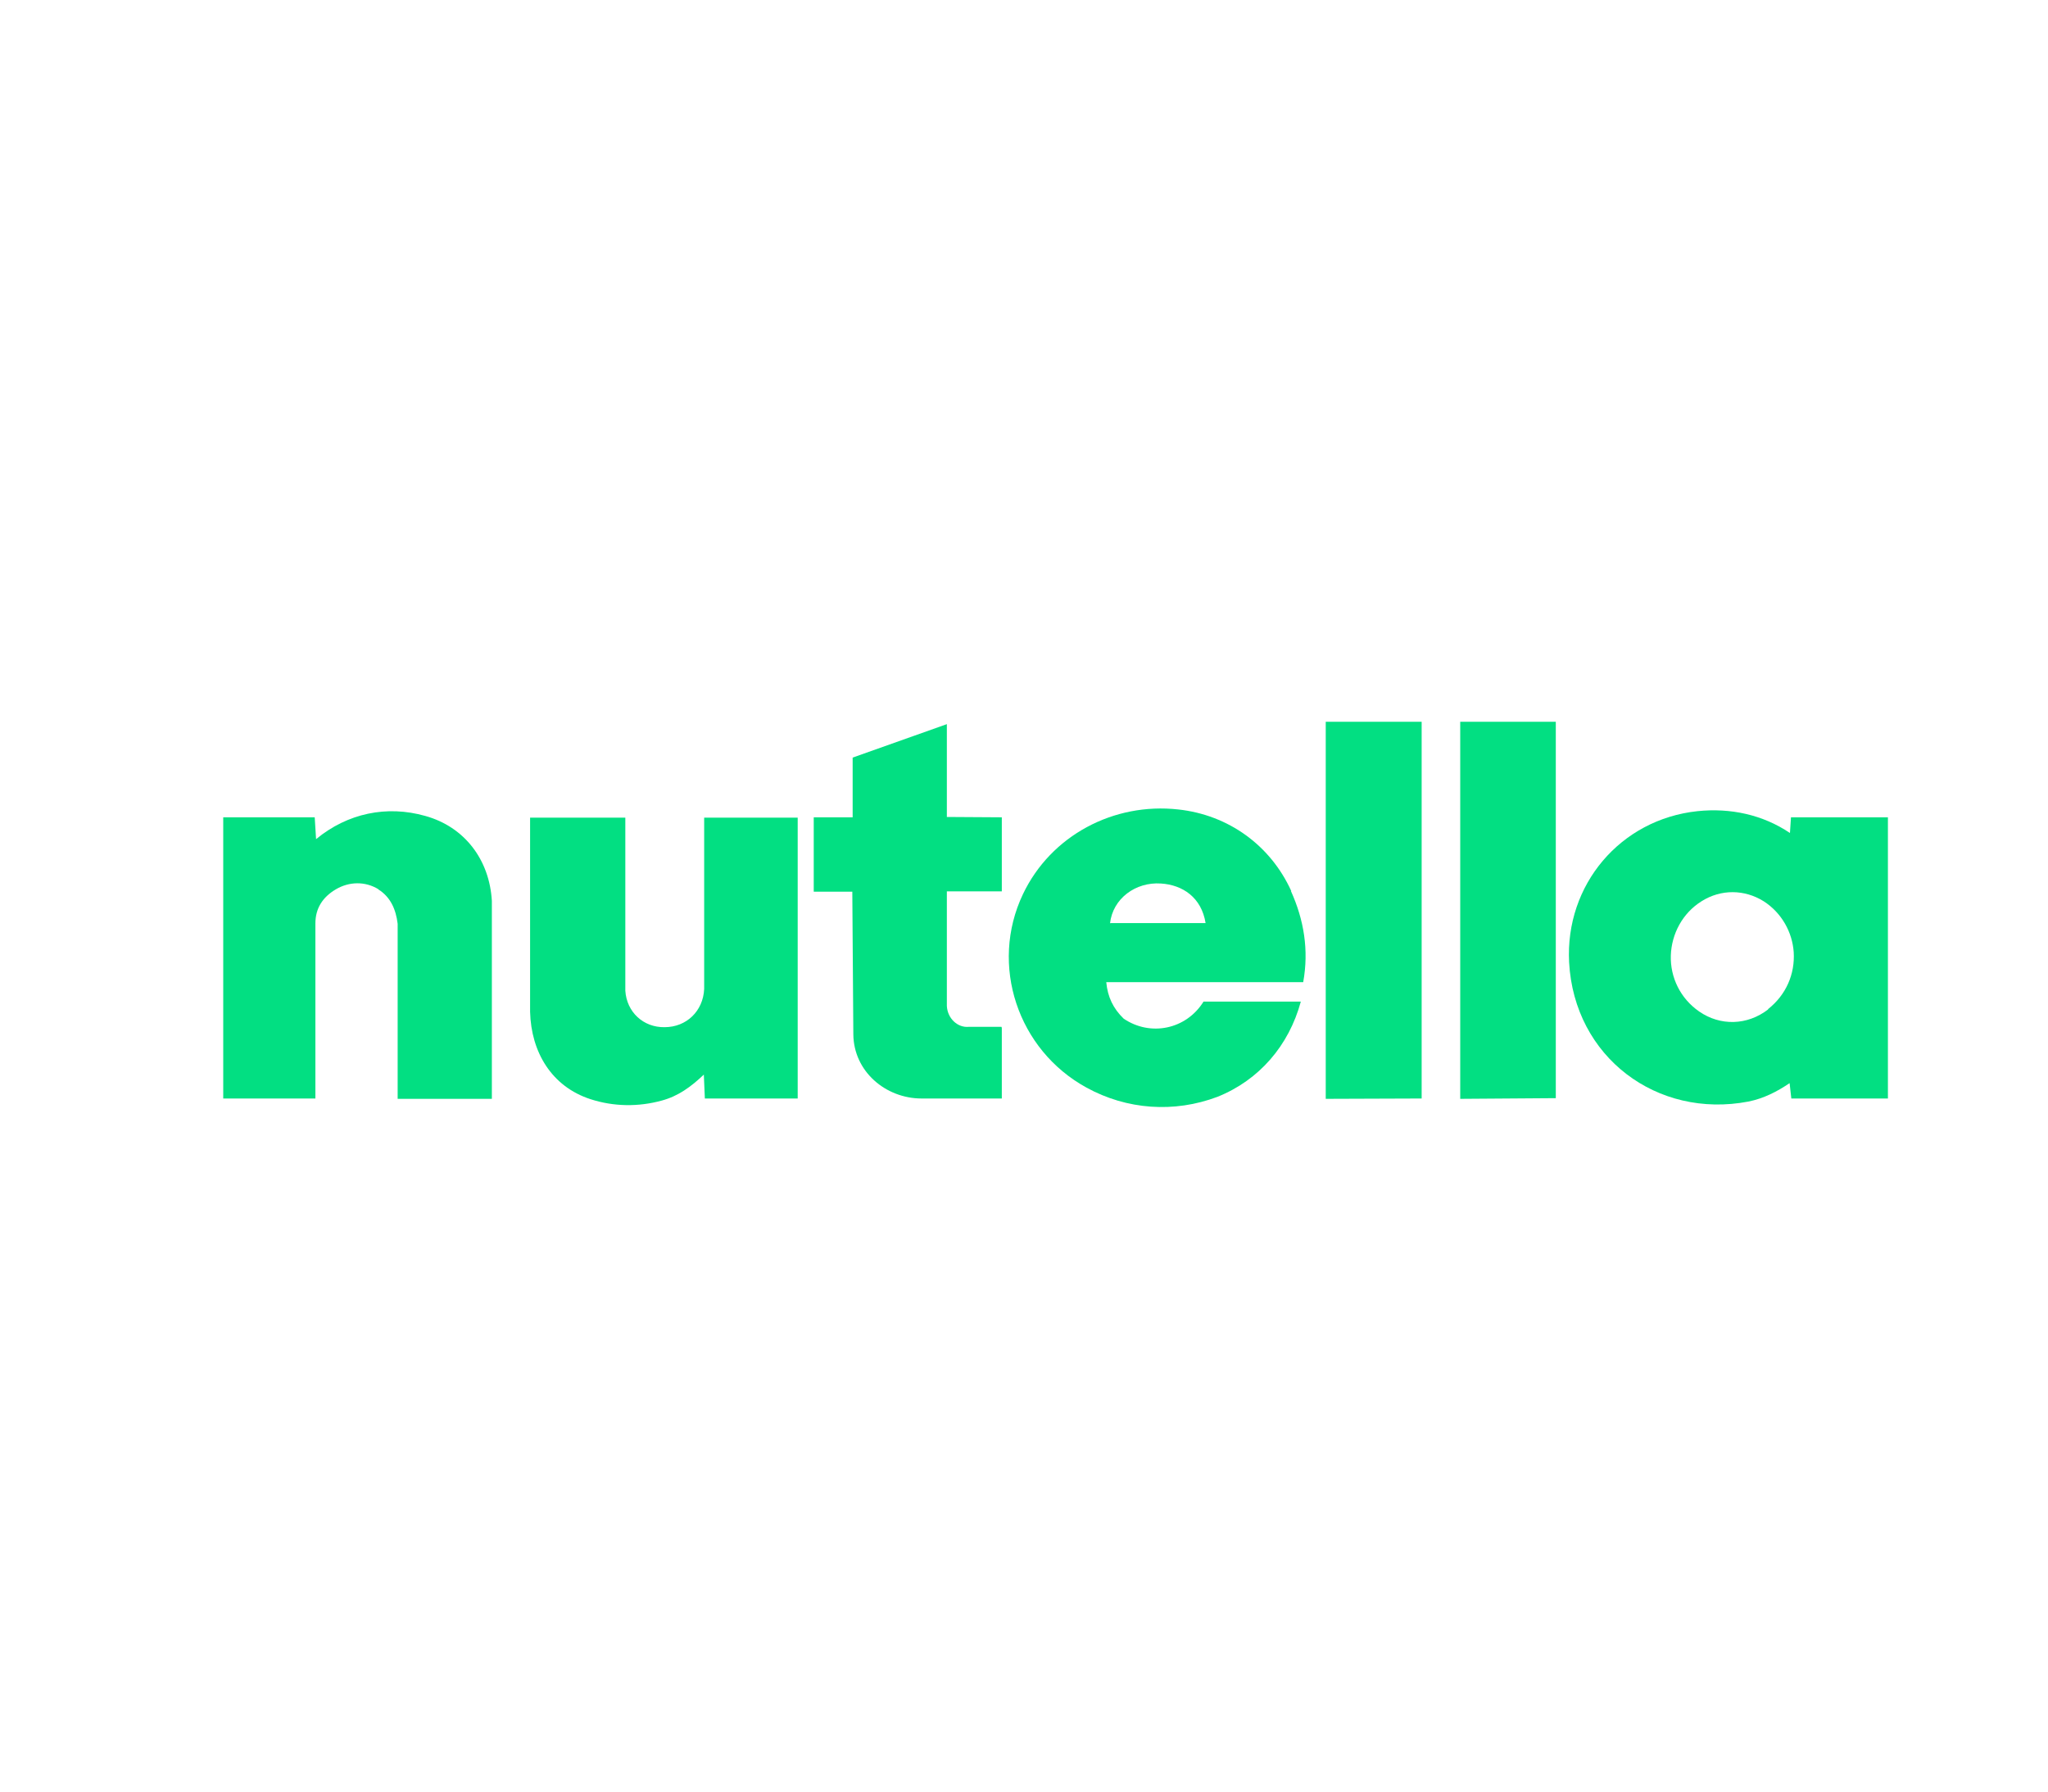
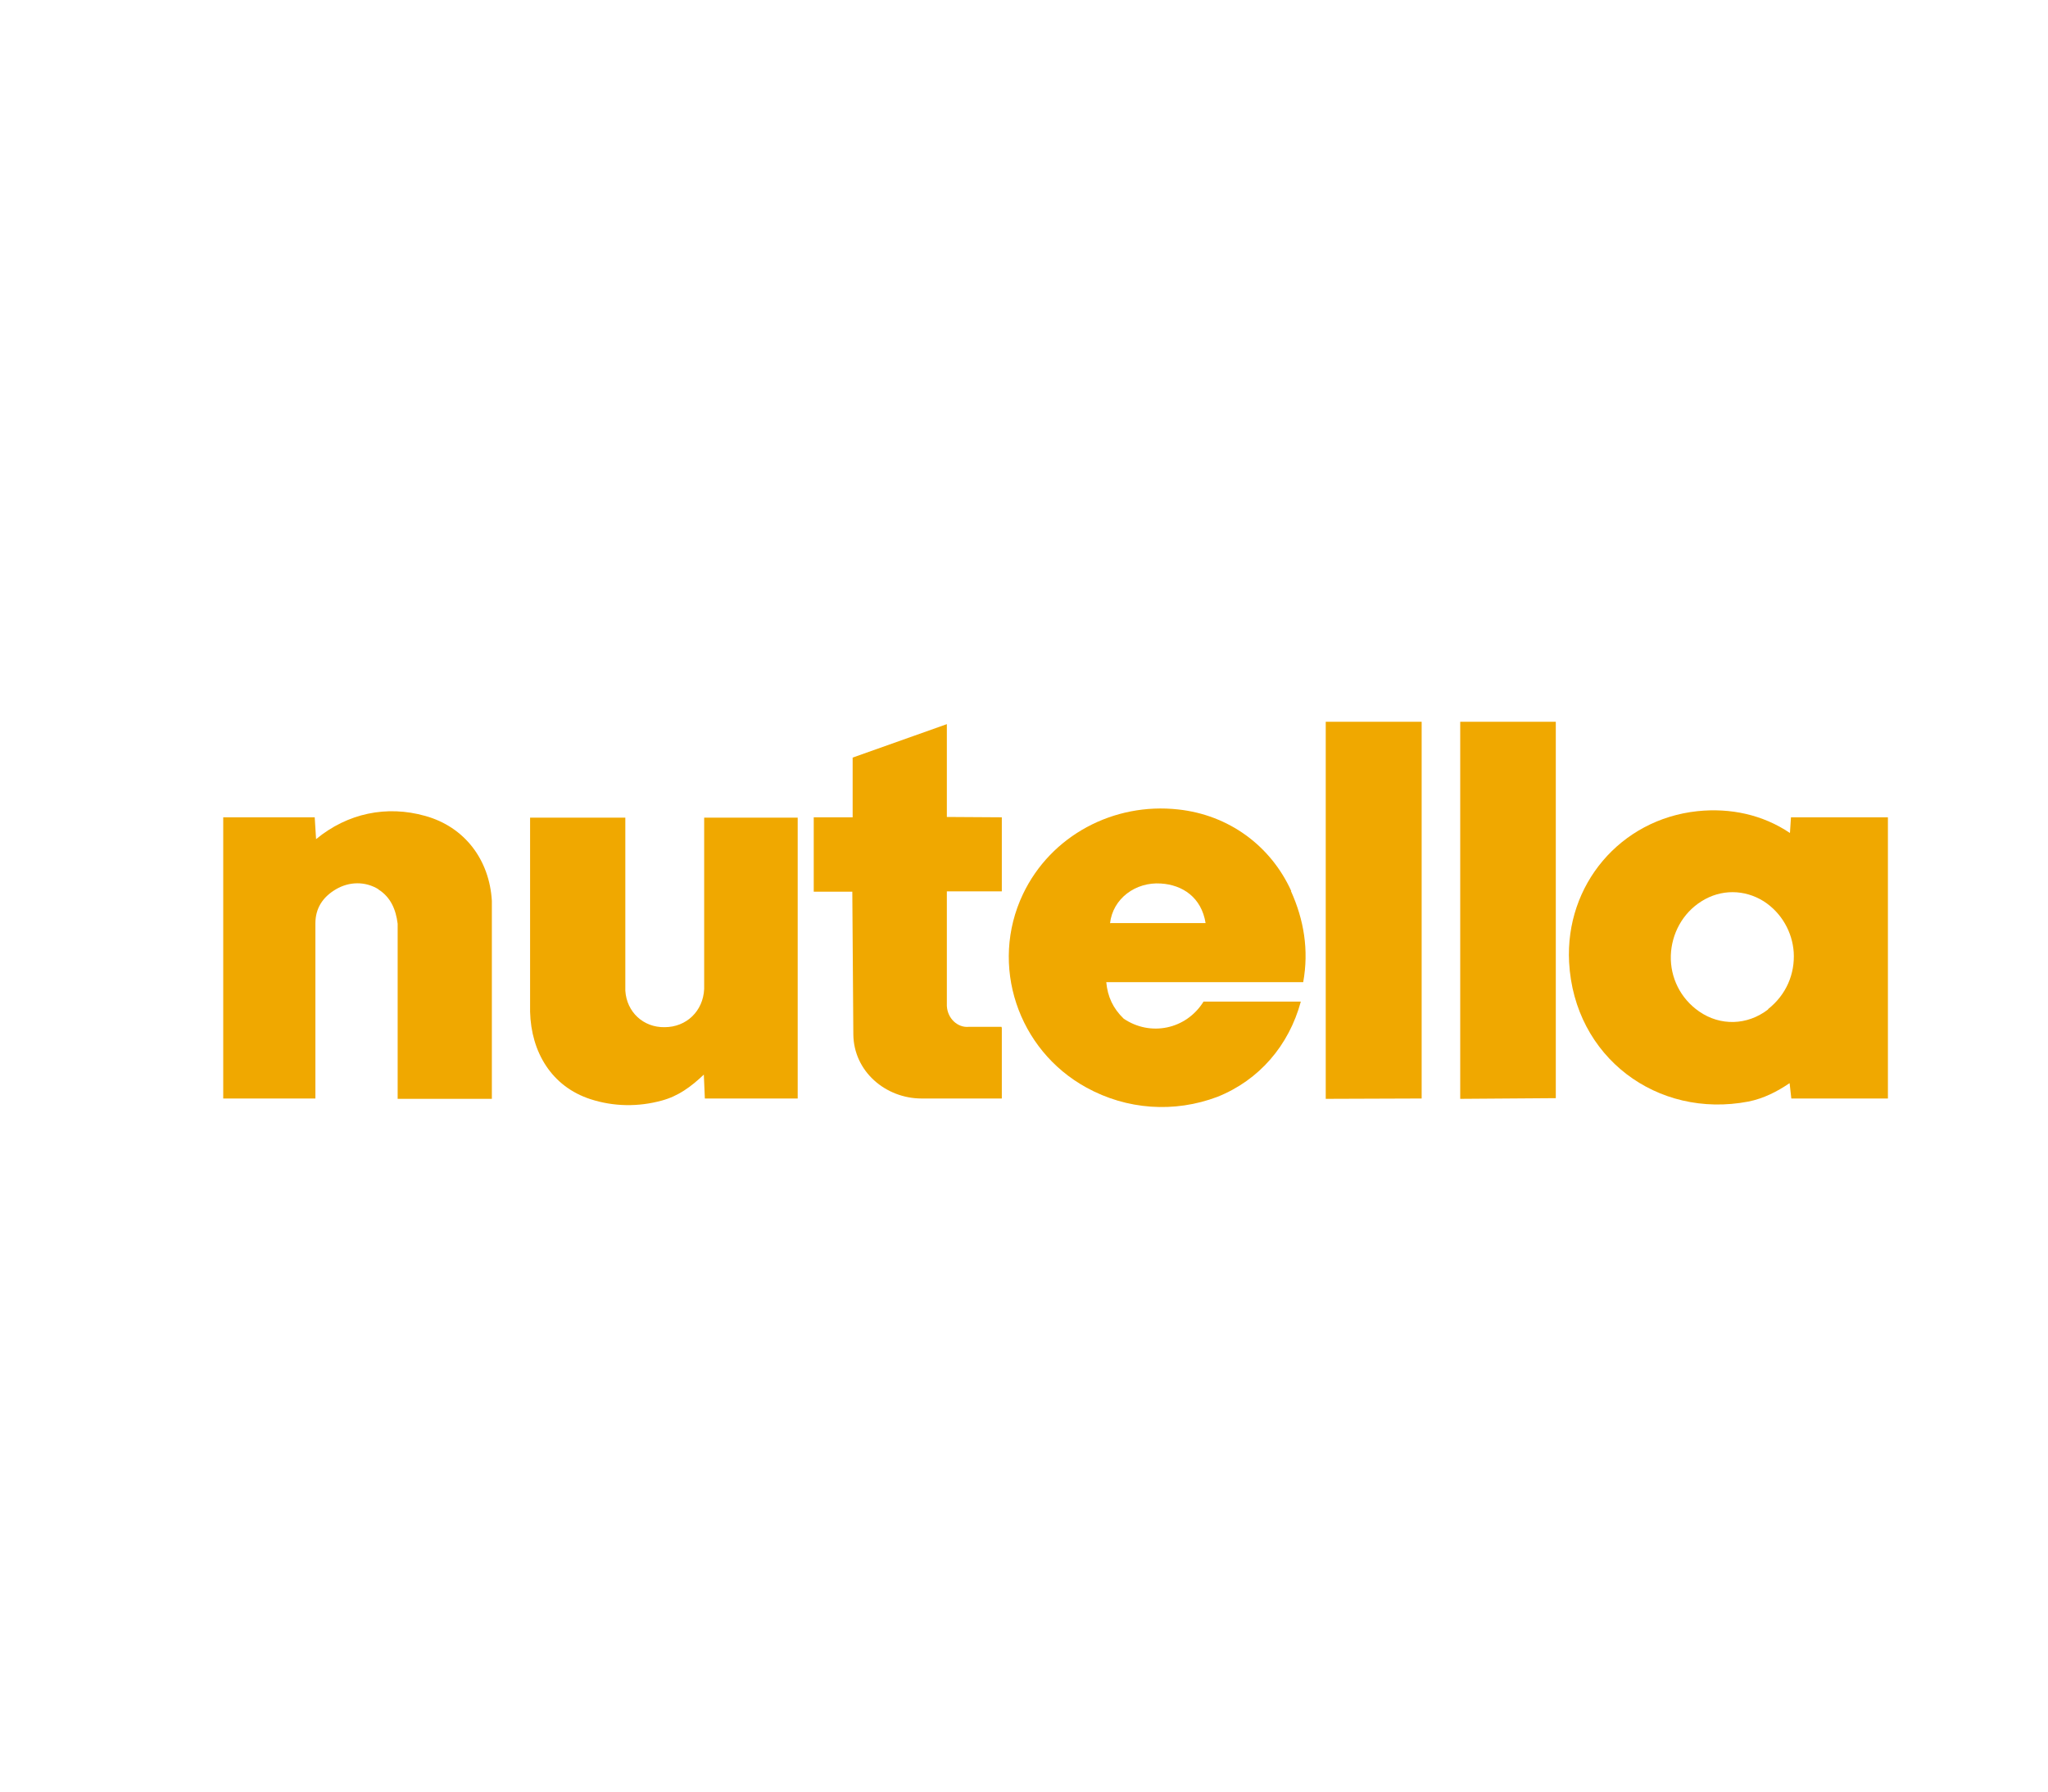
<svg xmlns="http://www.w3.org/2000/svg" id="Ebene_1" version="1.1" viewBox="0 0 600 524.9">
  <defs>
    <style>
      .st0 {
-         fill: #02df82;
+         fill: #f0a800;
      }
    </style>
  </defs>
  <path class="st0" d="M233.7,321.9h-27.2c0,0-.3-7-.3-7-3.8,3.6-7.5,6.3-12.3,7.6-6.9,1.9-14.1,1.8-20.9-.4-11.4-3.7-17.4-13.8-17.7-25.6v-56.9s27.9,0,27.9,0v50.7c.4,6.3,5.3,10.8,11.5,10.7,6.4,0,11.3-4.7,11.6-11.2v-50.2s27.4,0,27.4,0v82.4Z" />
  <path class="st0" d="M110.9,260.6c-3.9-2.4-8.6-2.3-12.5,0s-6,5.6-6,10v51.3c0,0-27,0-27,0v-82.4s26.8,0,26.8,0l.4,6.4c9.2-7.6,20.7-10,32-6.8,11.5,3.2,18.8,12.8,19.5,24.9v58s-27.6,0-27.6,0v-51.3c-.5-4.1-2-7.8-5.7-10.1Z" />
  <path class="st0" d="M293.5,301.2v20.7s-23.5,0-23.5,0c-10.5,0-19.9-7.9-20-18.8l-.3-41.8h-11.3c0-.1,0-21.8,0-21.8h11.4c0-.1,0-17.5,0-17.5l27.6-9.8v27.2c0,0,16.1.1,16.1.1v21.7s-16.1,0-16.1,0v33.6c.2,3.7,3.2,6.4,6.4,6.1h9.6Z" />
  <polygon class="st0" points="416.5 321.9 388.4 322 388.4 211.5 416.5 211.5 416.5 321.9" />
  <polygon class="st0" points="455.8 321.8 427.8 322 427.8 211.5 455.8 211.5 455.8 321.8" />
  <path class="st0" d="M553.1,239.5h-28.4s-.3,4.6-.3,4.6c-8-5.4-17.5-7.4-27.1-6.4-22.6,2.4-38.8,21.6-37.6,44.3,1.5,27.8,25.8,45.9,52.5,40.8,4.5-.9,8.4-2.9,12.1-5.4l.5,4.5h28.3c0,0,0-82.5,0-82.5ZM518,295.8c-6.1,4.7-14,4.9-20.2.6-5.5-3.8-8.5-10-8.3-16.4.2-6.3,3.4-12.4,9-15.9,5.7-3.6,12.6-3.5,18.2,0,5.3,3.4,8.4,9.1,8.8,14.9.4,6.4-2.2,12.5-7.5,16.7Z" />
  <path class="st0" d="M378.3,261.1c-6.1-13.4-18.4-22.3-33.1-23.9-18.9-2.1-37.3,7.6-45.5,24.8-9.9,20.8-1.5,45.7,18.6,56.7,11.8,6.5,25.7,7.5,38.4,2.7,12.2-4.9,20.9-15,24.4-27.9h-28.5c-5.1,8.2-15.6,10.3-23.4,5-3.1-3-4.7-6.4-5.1-10.7h57.7c1.7-9.4.2-18.3-3.6-26.7ZM325.2,270.6c.8-7.3,7.5-12.2,14.9-11.7,6.4.4,11.9,4.1,13.1,11.6h-27.9Z" />
</svg>
